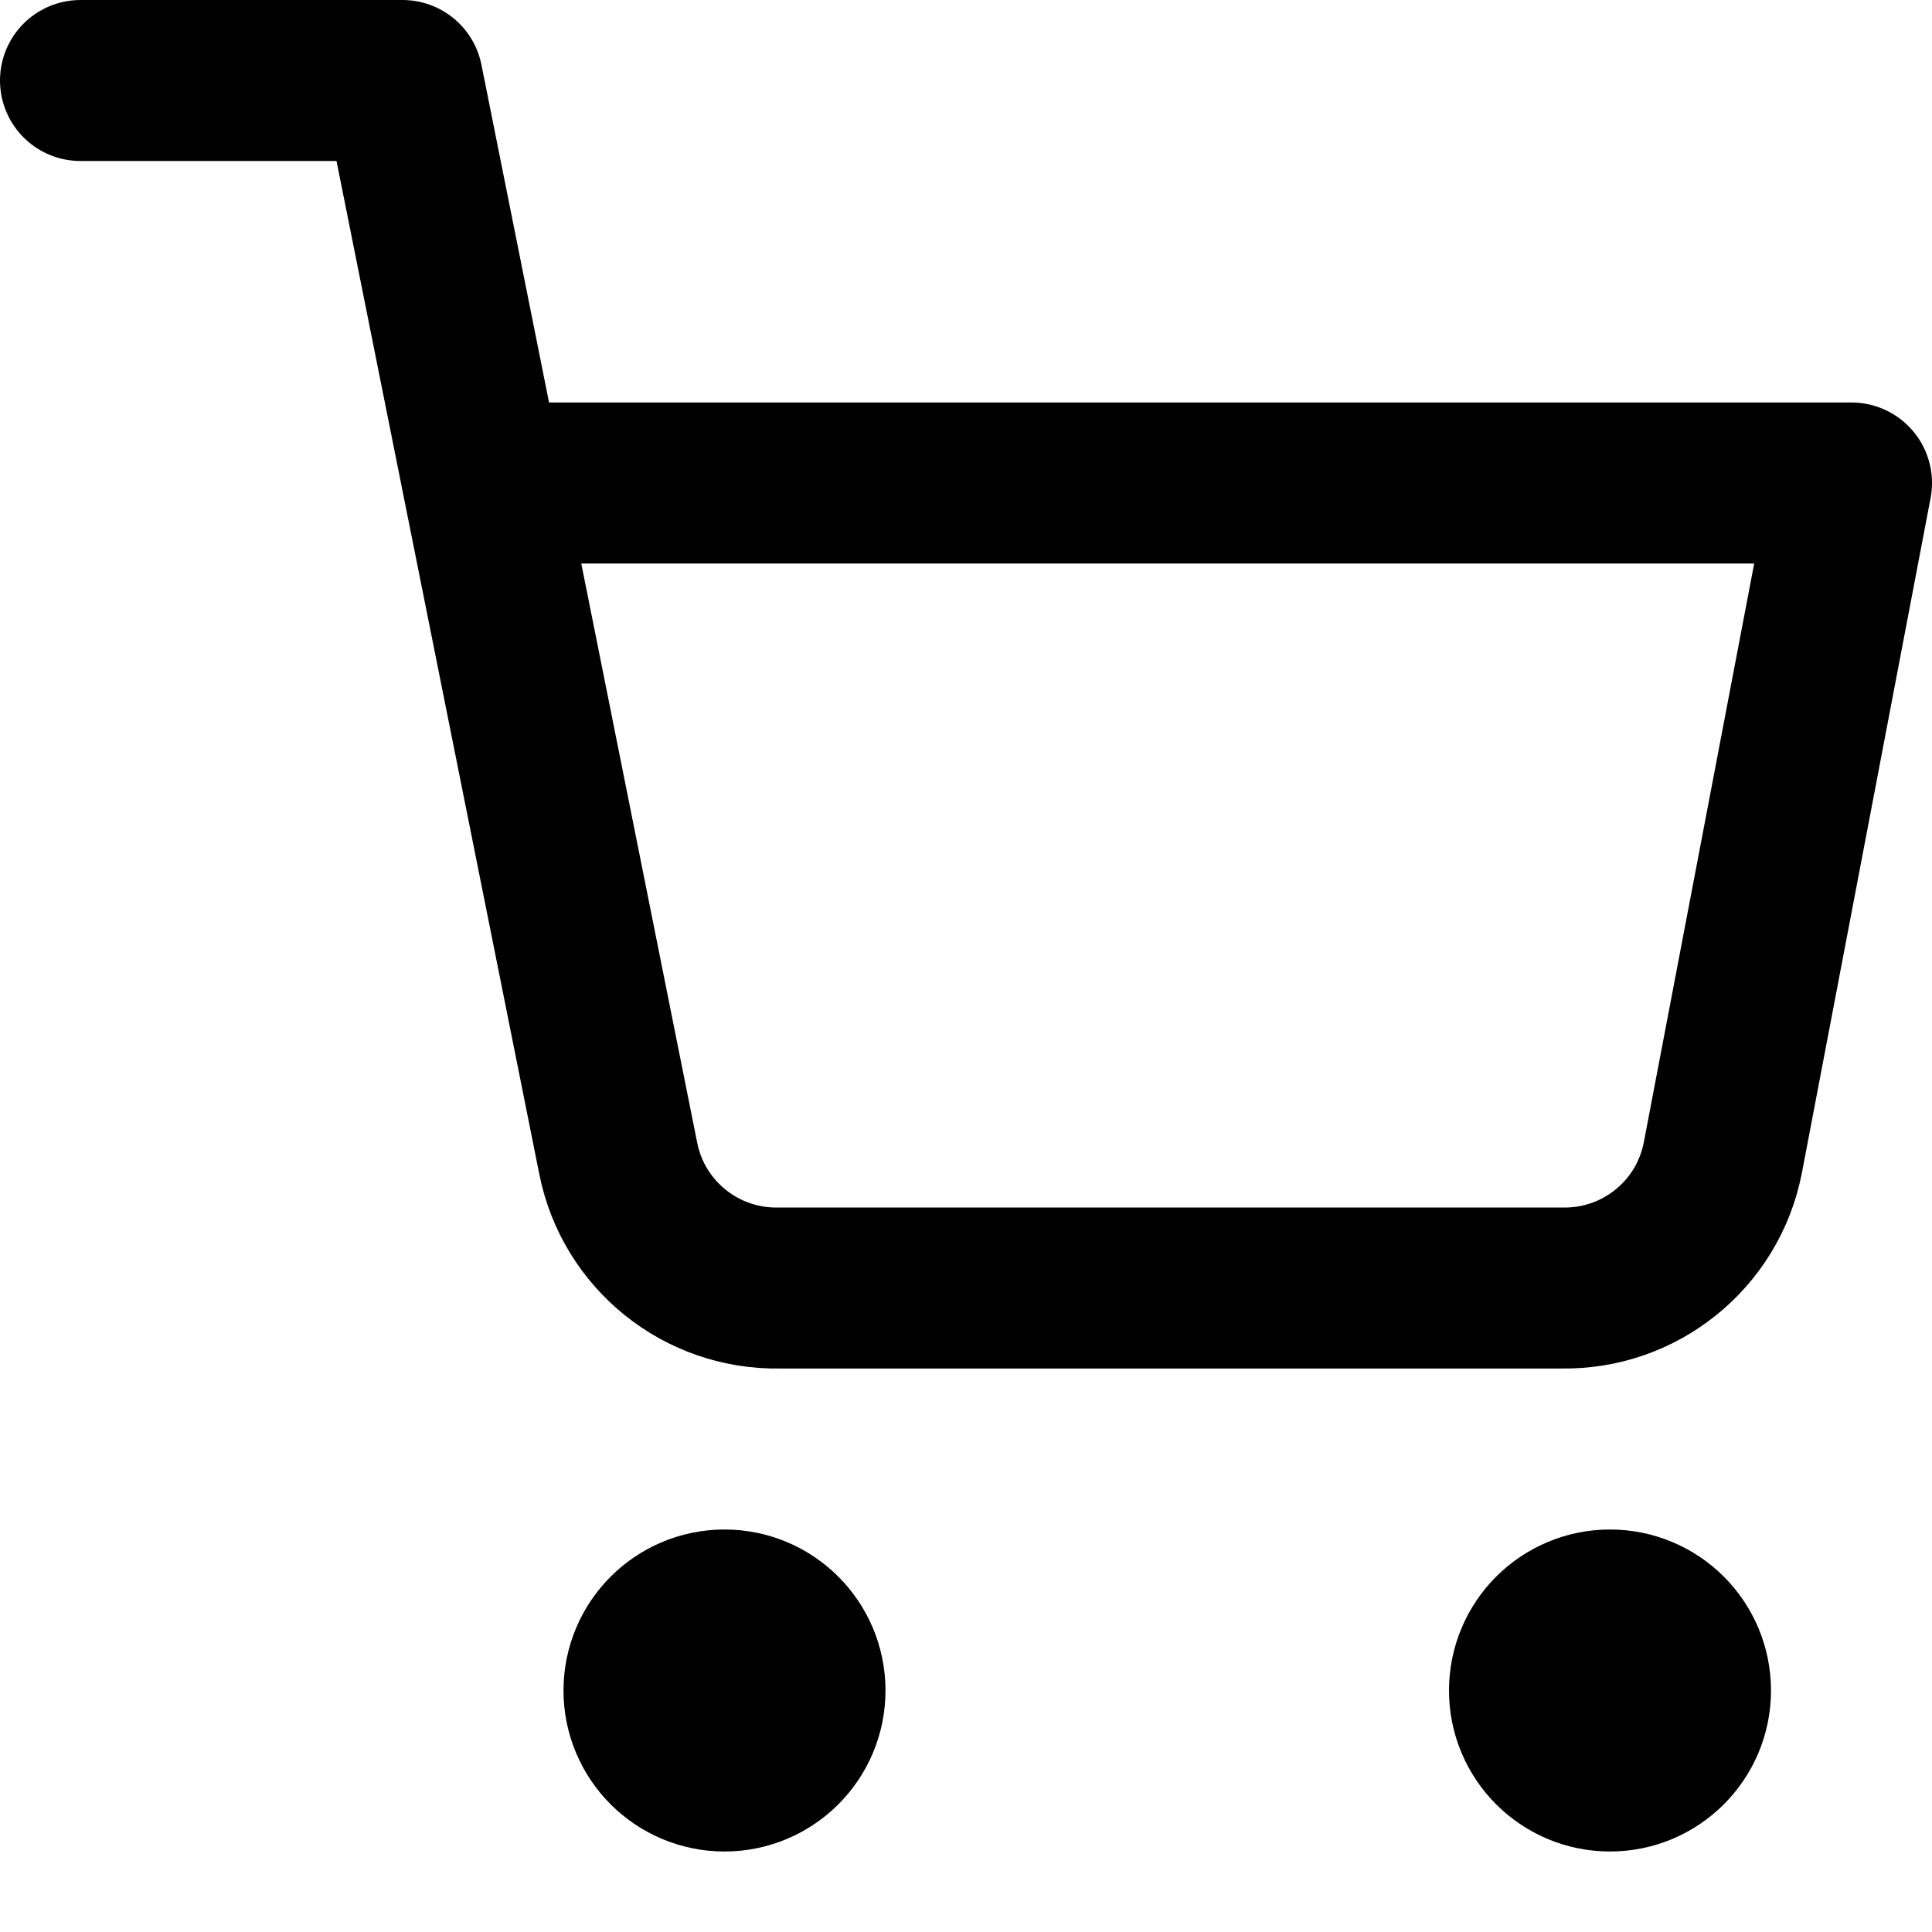
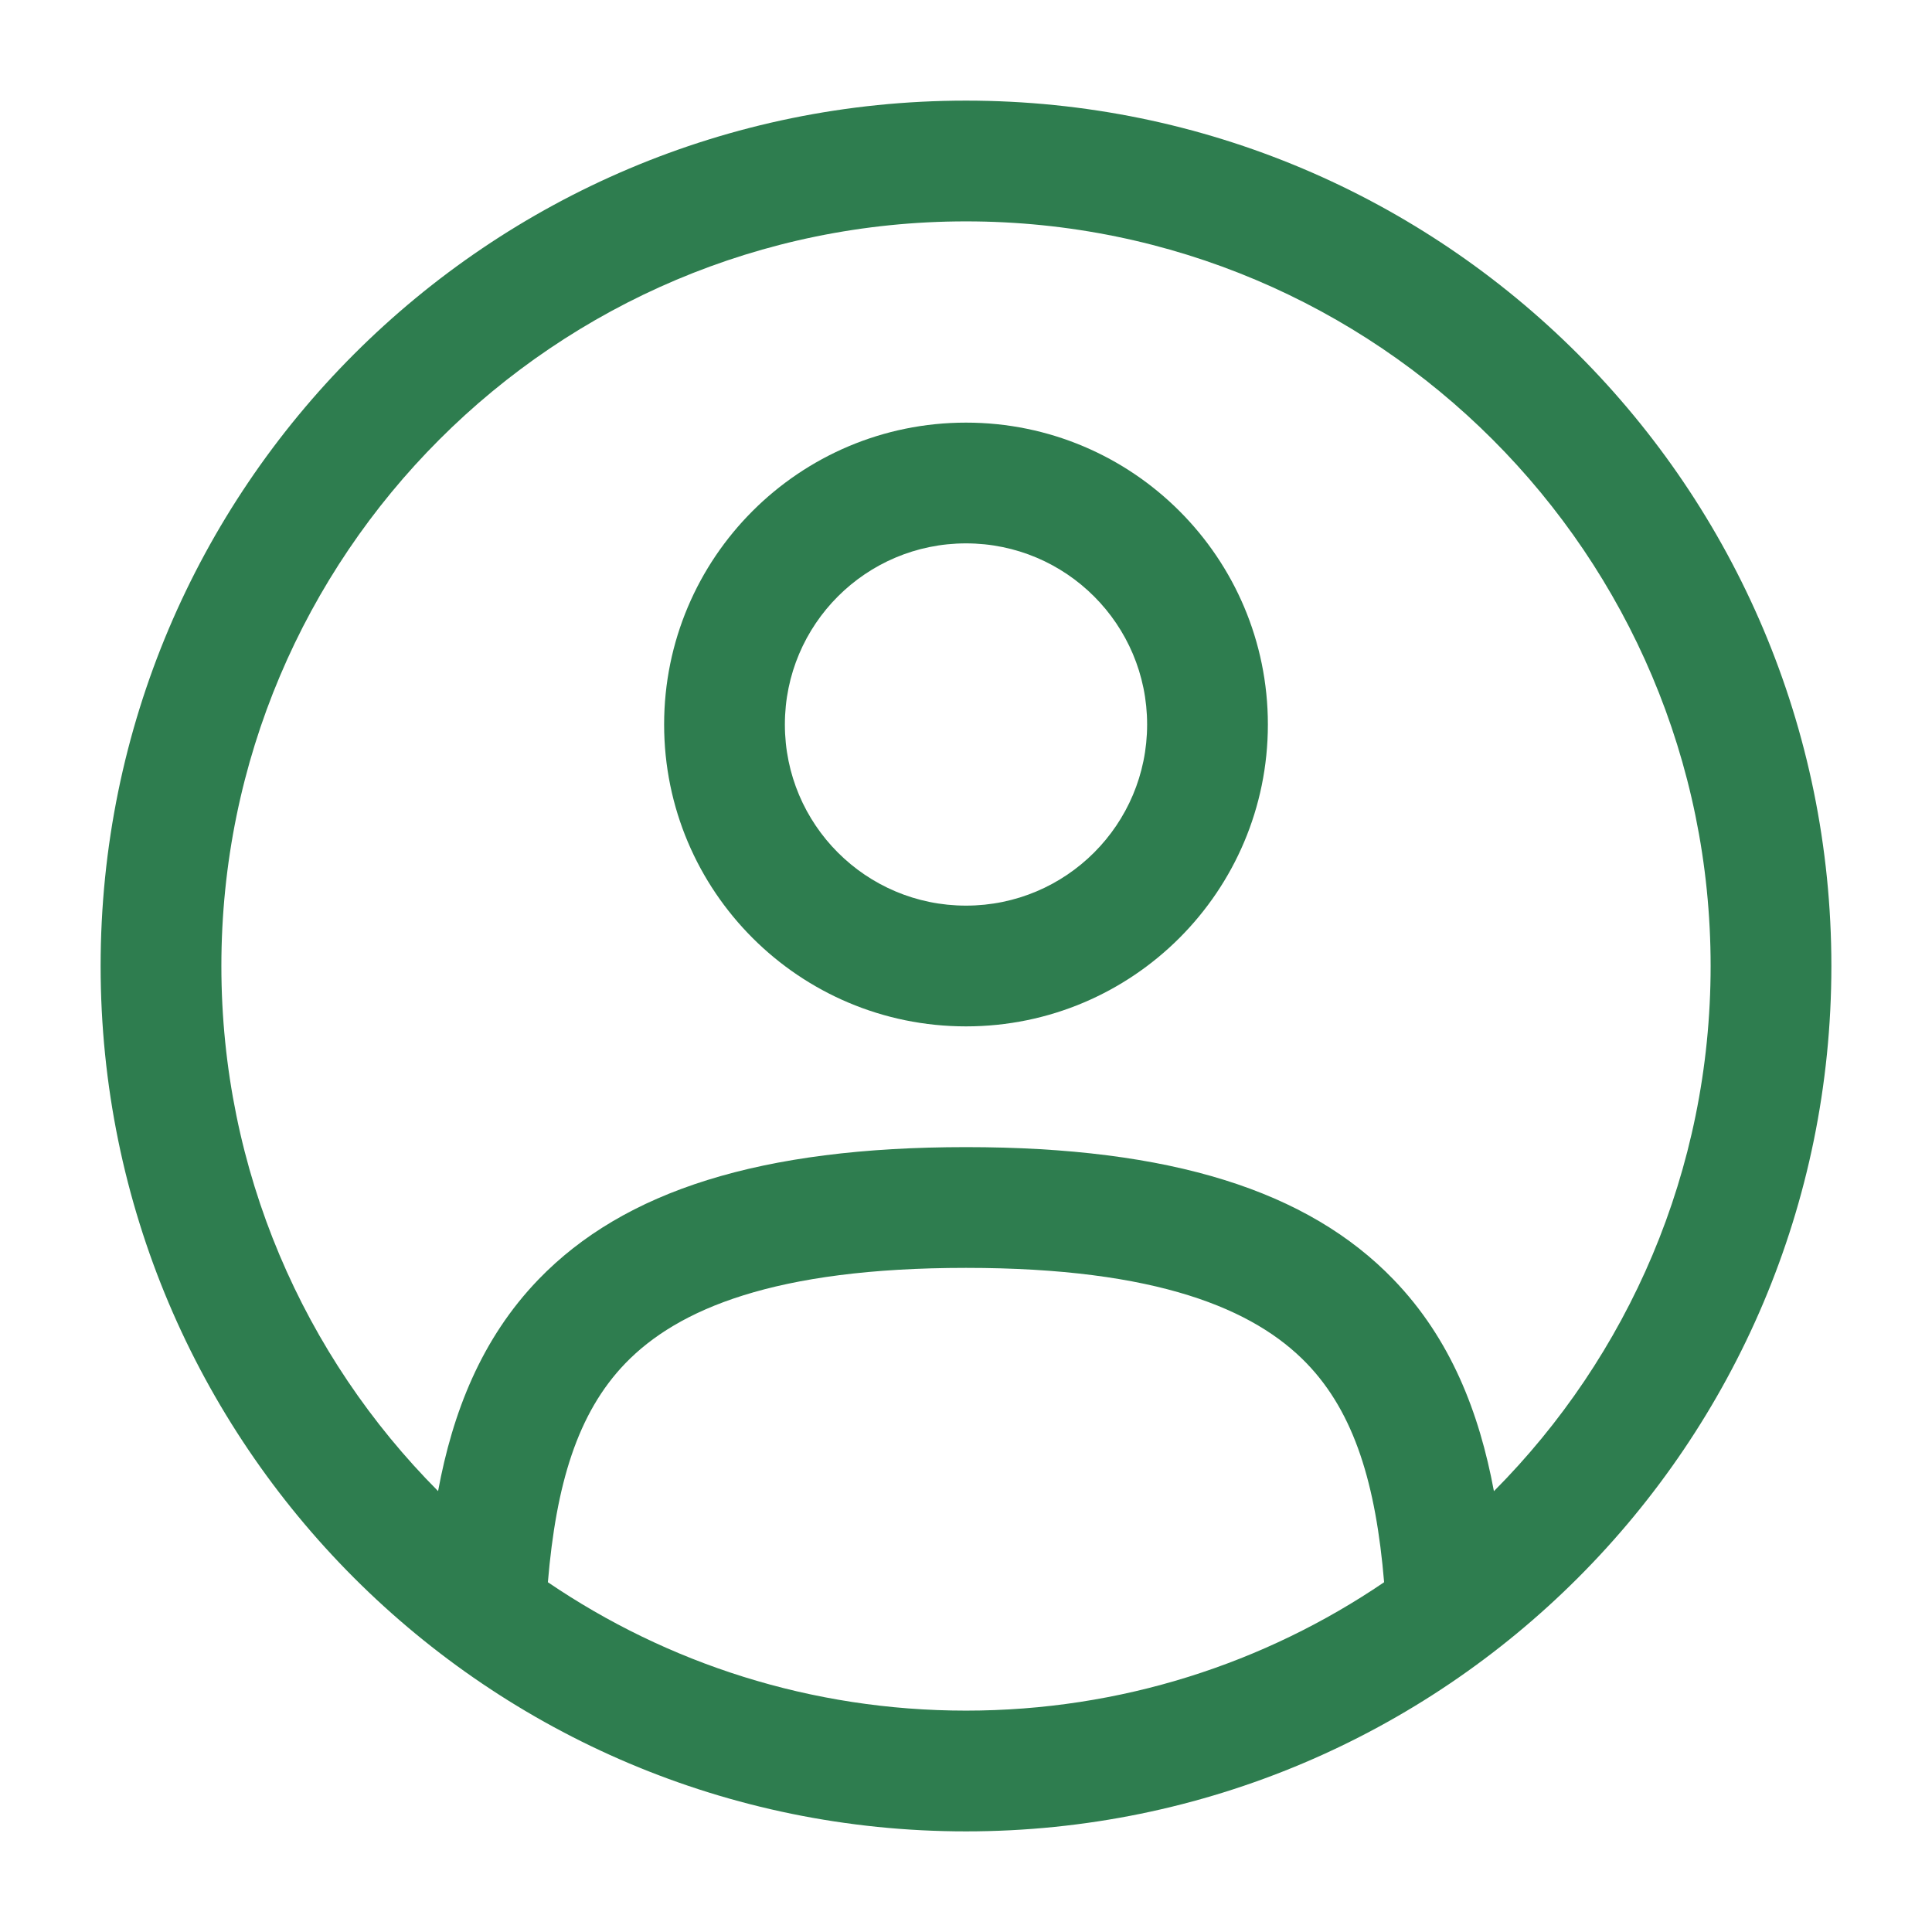
- <svg xmlns="http://www.w3.org/2000/svg" width="24" height="24" viewBox="0 0 24 24" fill="none" stroke="currentColor" stroke-width="2" stroke-linecap="round" stroke-linejoin="round">
-   <circle cx="9" cy="21" r="1" />
-   <circle cx="20" cy="21" r="1" />
-   <path d="M1 1h4l2.68 13.39a2 2 0 0 0 2 1.61h9.72a2 2 0 0 0 2-1.61L23 6H6" />
+ <svg xmlns="http://www.w3.org/2000/svg" width="800px" height="800px" viewBox="0 0 24 24" fill="none">
+   <g id="SVGRepo_bgCarrier" stroke-width="0" />
+   <g id="SVGRepo_tracerCarrier" stroke-linecap="round" stroke-linejoin="round" />
+   <g id="SVGRepo_iconCarrier">
+     <path fill-rule="evenodd" clip-rule="evenodd" d="M8.25 9C8.25 6.929 9.929 5.25 12 5.25C14.071 5.25 15.75 6.929 15.75 9C15.75 11.071 14.071 12.75 12 12.75C9.929 12.75 8.25 11.071 8.25 9ZM12 6.75C10.757 6.75 9.75 7.757 9.75 9C9.75 10.243 10.757 11.25 12 11.25C13.243 11.25 14.25 10.243 14.25 9C14.25 7.757 13.243 6.75 12 6.75Z" fill="#2e7d4f" />
+     <path fill-rule="evenodd" clip-rule="evenodd" d="M1.25 12C1.25 6.063 6.063 1.25 12 1.25C17.937 1.25 22.75 6.063 22.75 12C22.75 17.937 17.937 22.75 12 22.75C6.063 22.75 1.25 17.937 1.25 12ZM12 2.75C6.891 2.75 2.75 6.891 2.75 12C2.75 14.546 3.778 16.851 5.442 18.523C5.622 17.55 5.977 16.633 6.688 15.895C7.753 14.791 9.454 14.25 12 14.25C14.546 14.25 16.247 14.791 17.311 15.895C18.023 16.633 18.377 17.55 18.558 18.524C20.222 16.851 21.25 14.546 21.25 12C21.25 6.891 17.109 2.75 12 2.75ZM17.194 19.655C17.092 18.444 16.829 17.555 16.232 16.936C15.582 16.263 14.379 15.75 12 15.75C9.621 15.75 8.418 16.263 7.768 16.936C7.171 17.555 6.908 18.443 6.806 19.655C8.287 20.662 10.075 21.25 12 21.25C13.925 21.25 15.713 20.662 17.194 19.655Z" fill="#2e7d4f" />
+   </g>
</svg>
